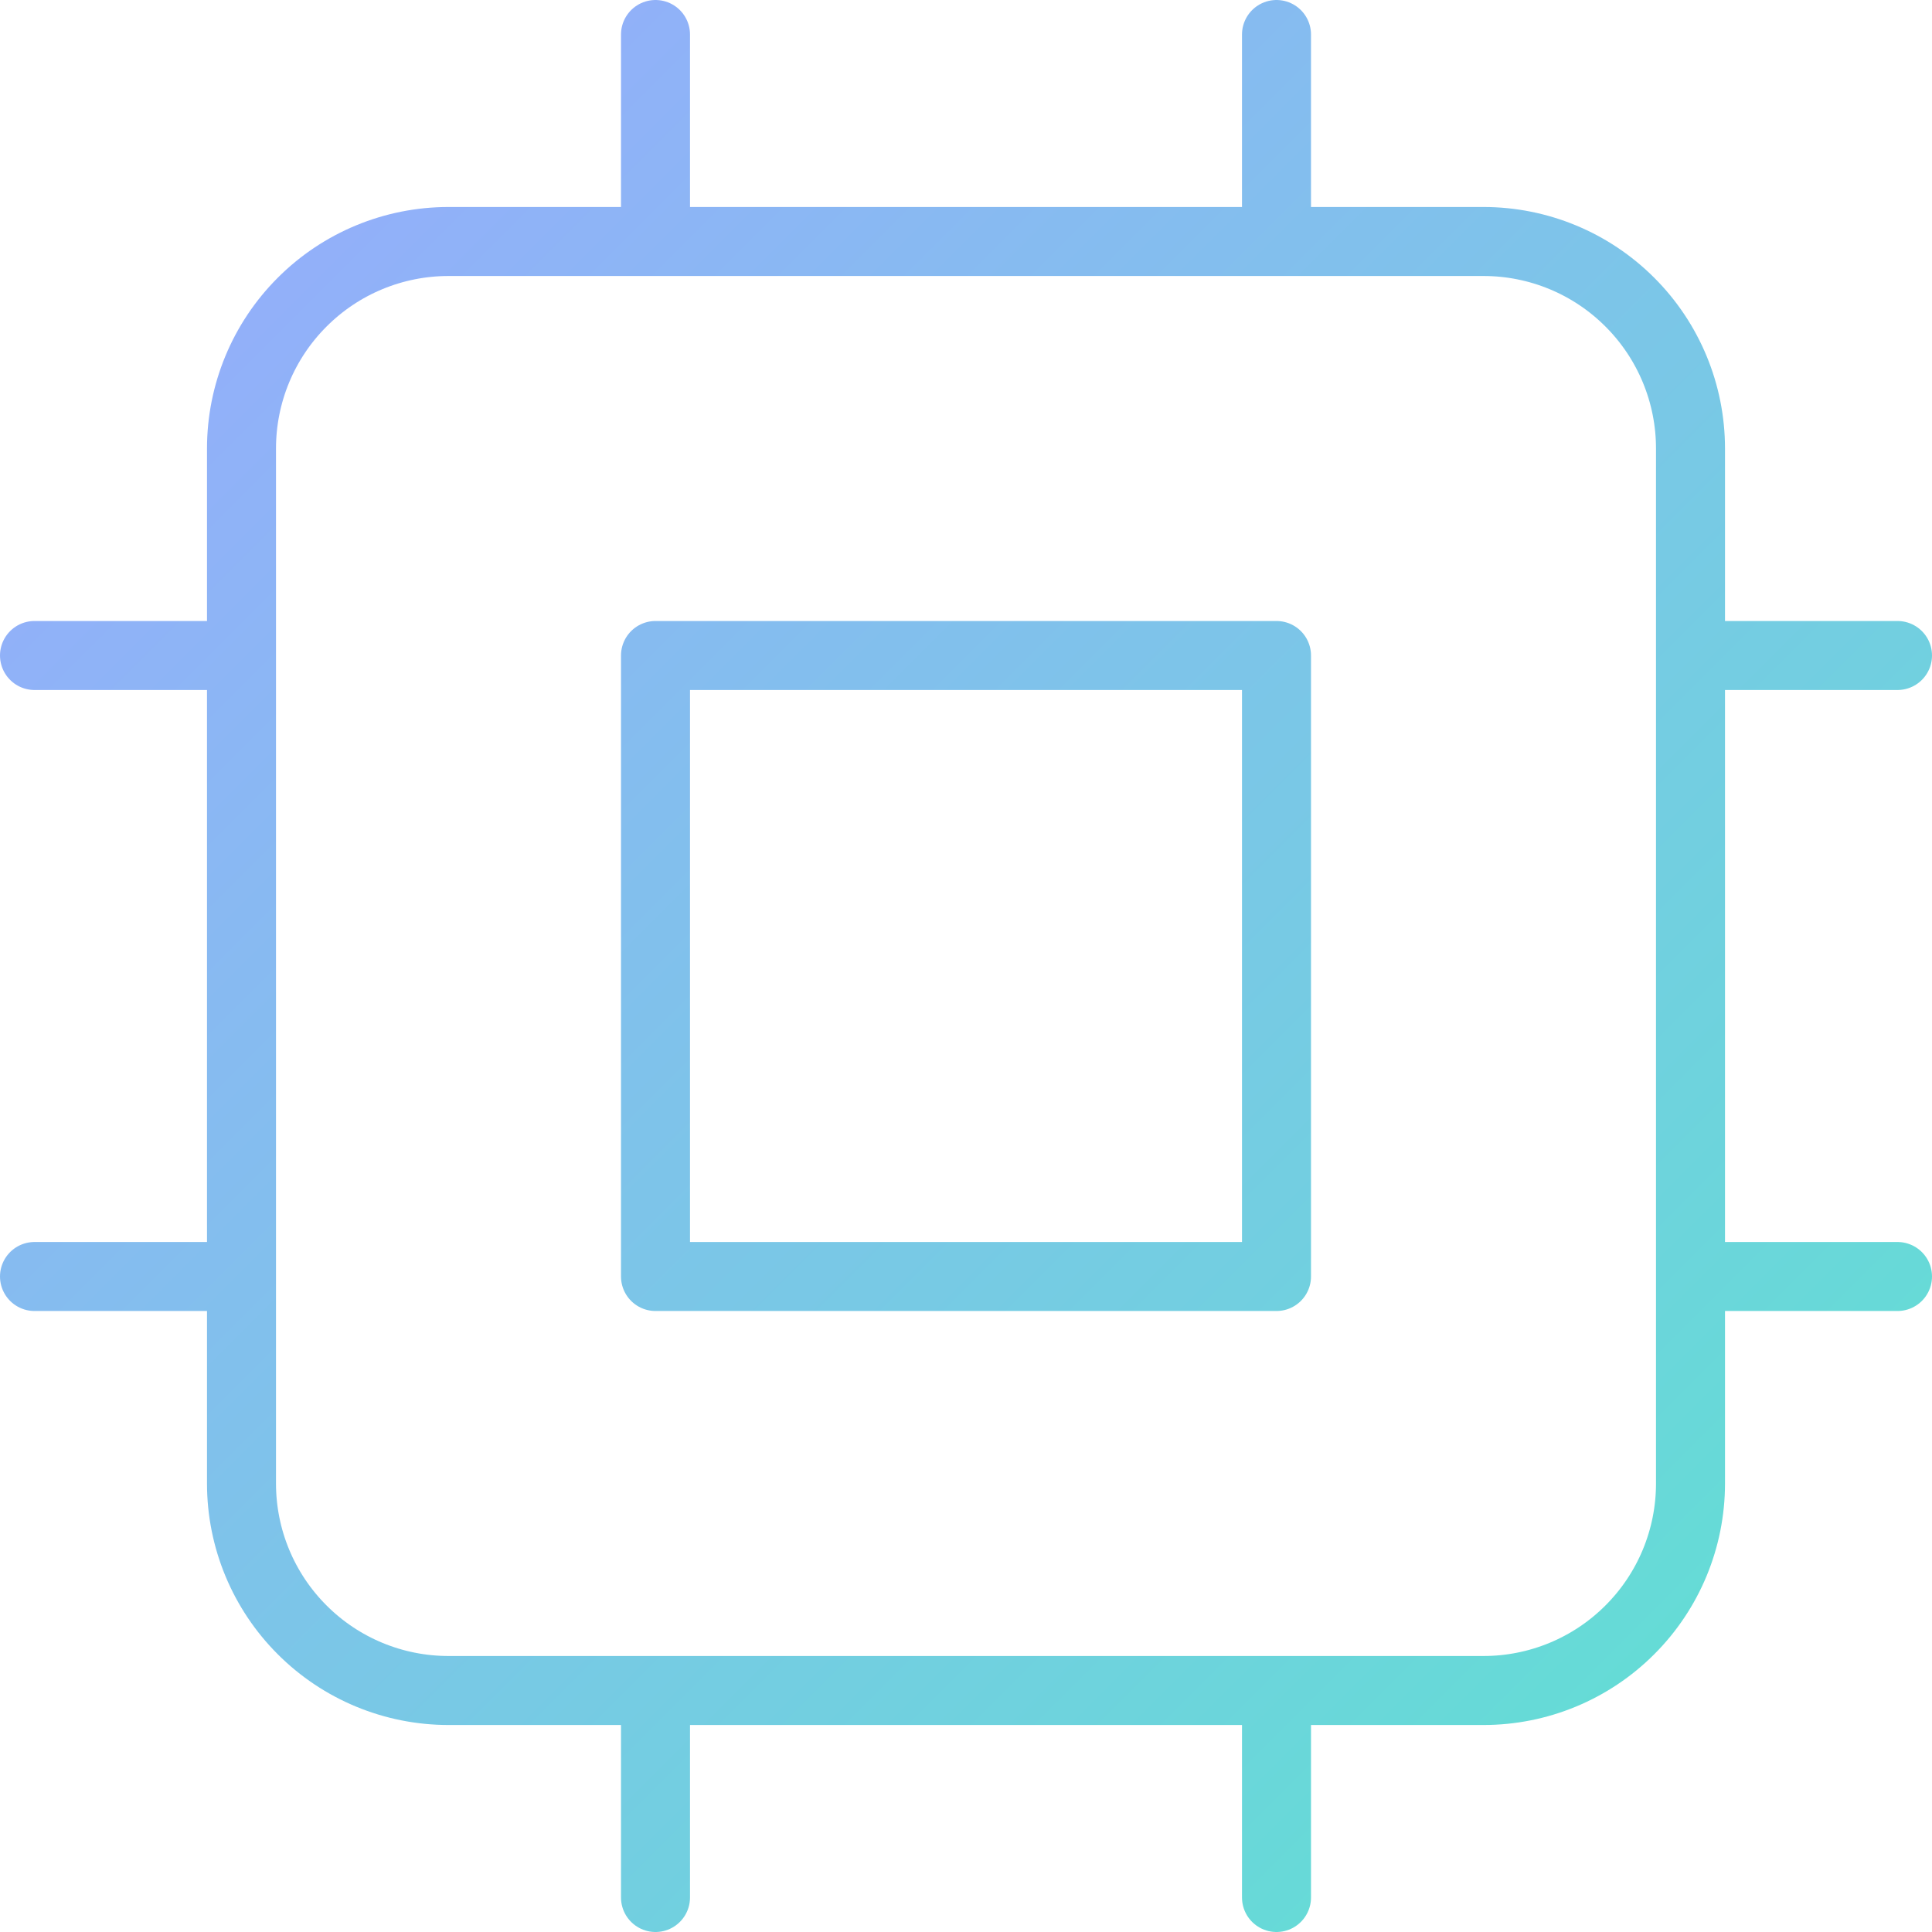
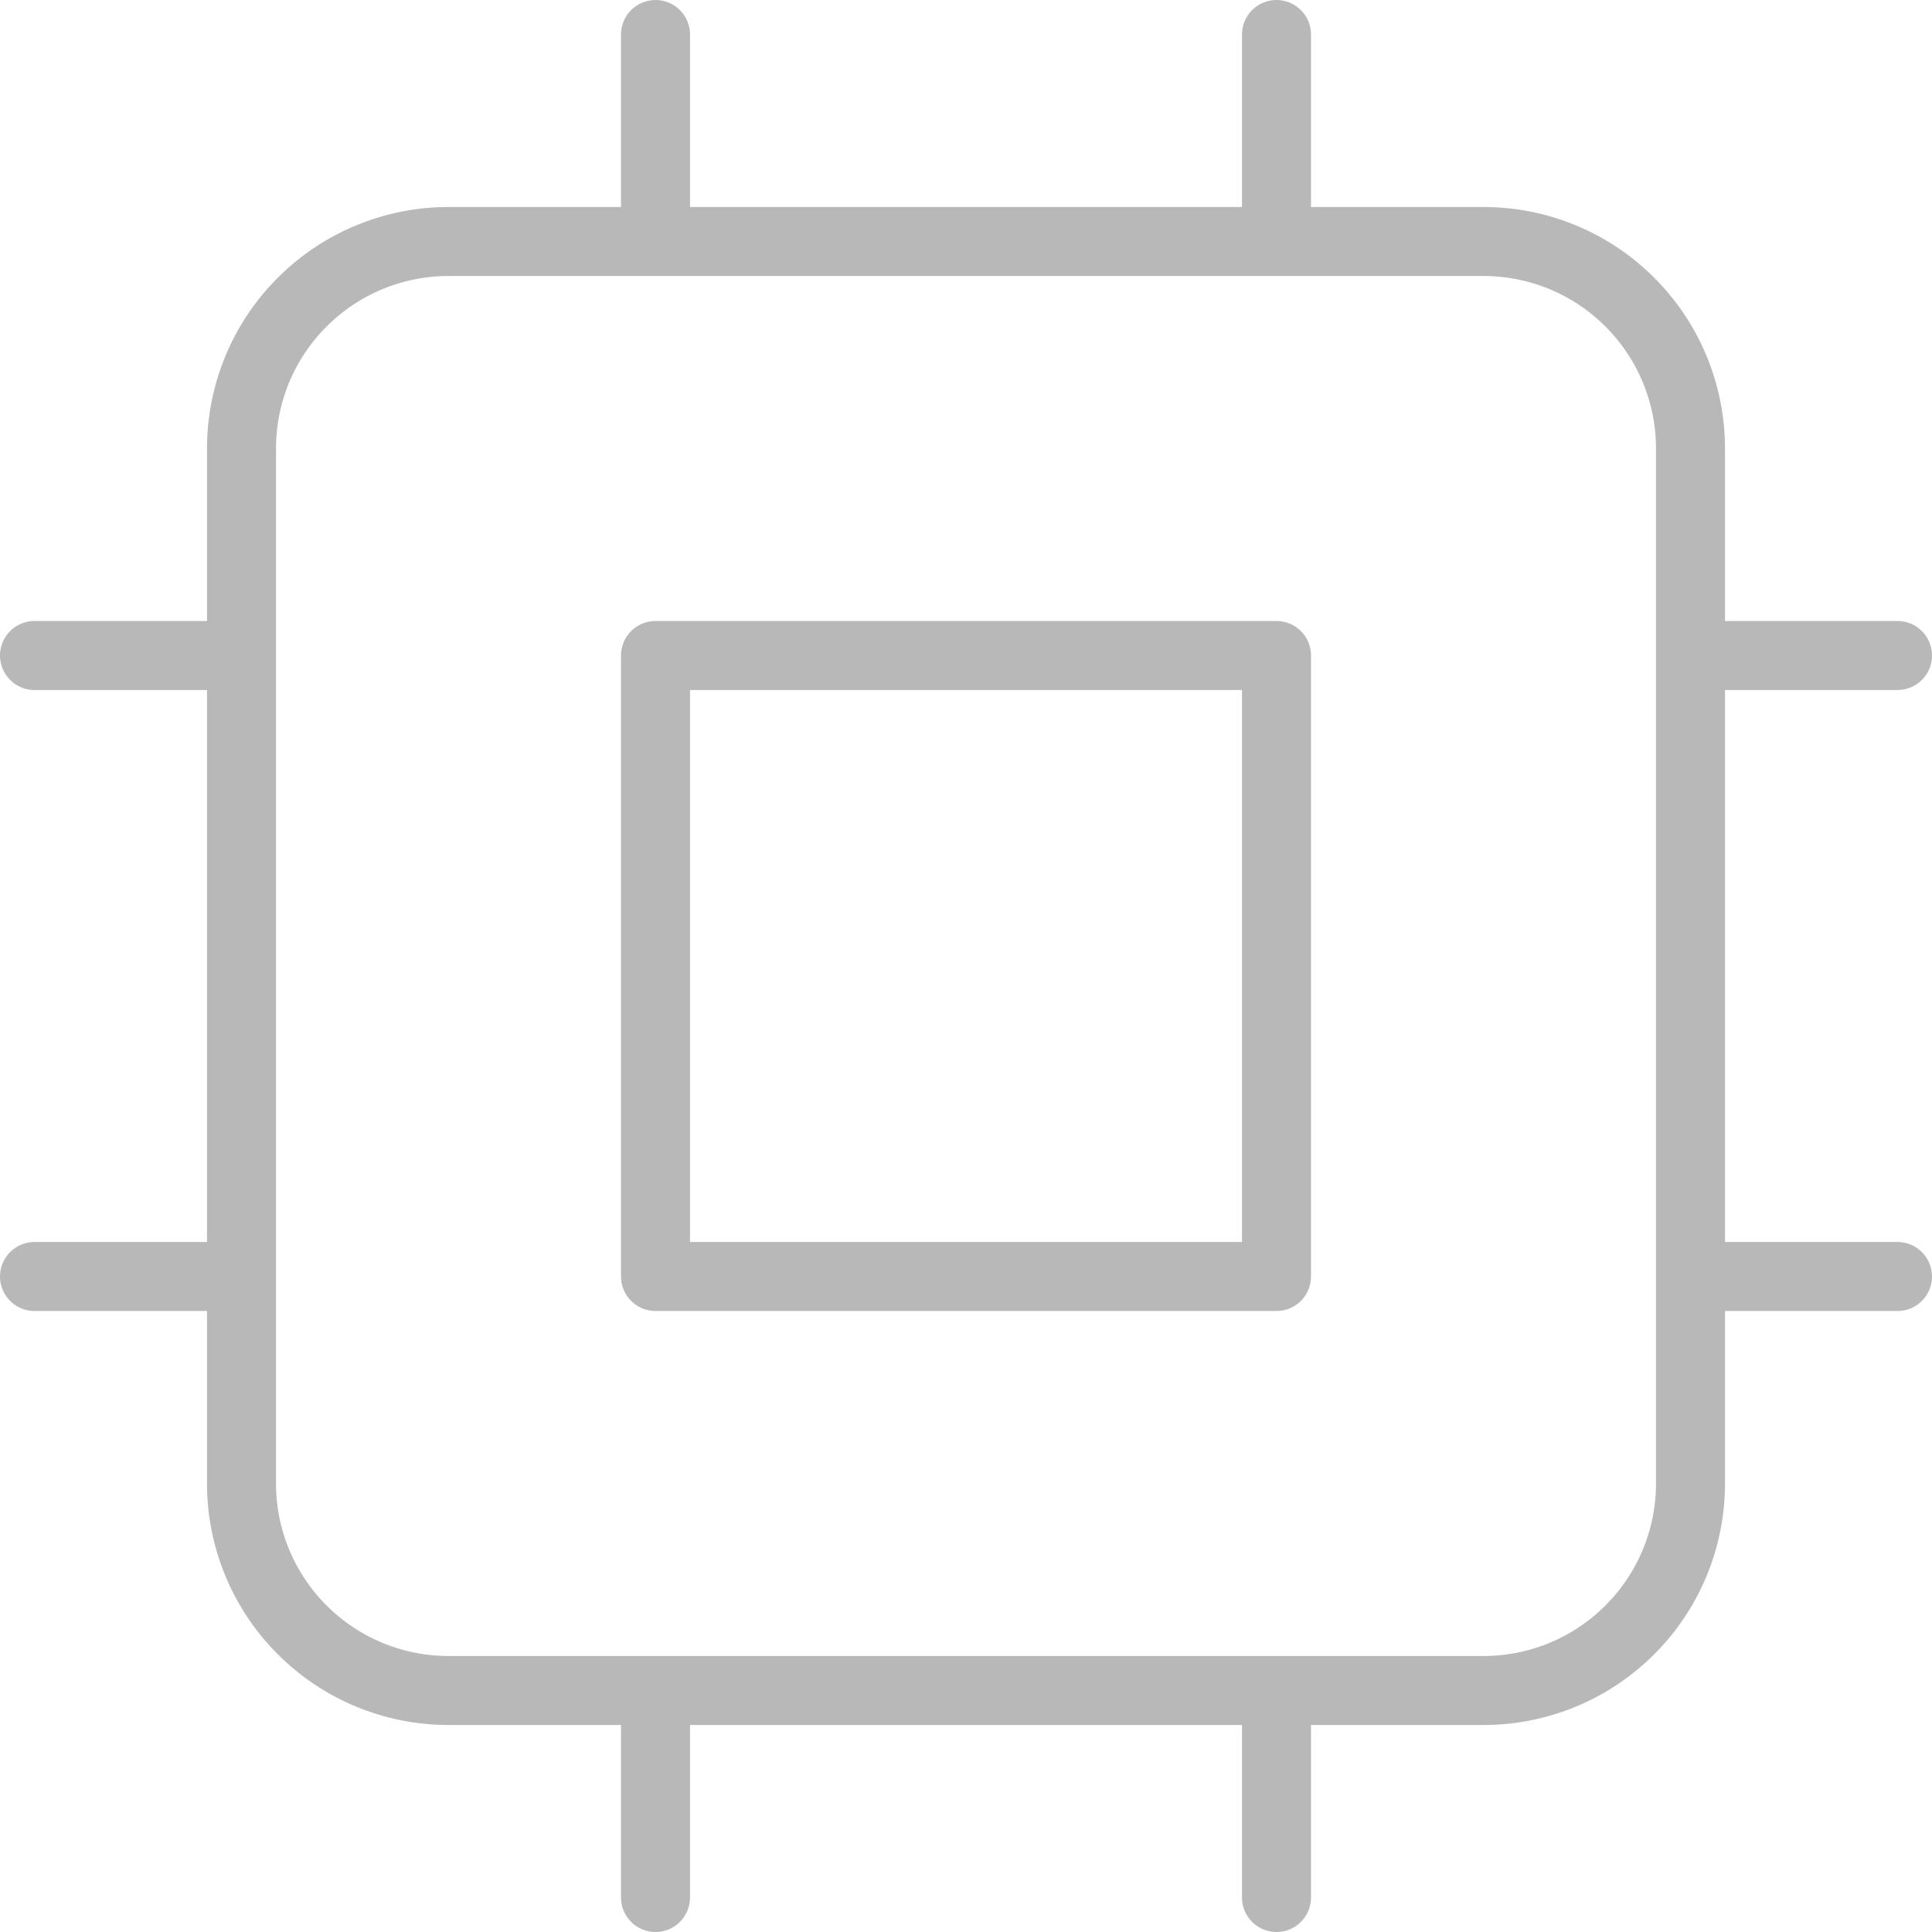
<svg xmlns="http://www.w3.org/2000/svg" width="28" height="28" viewBox="0 0 28 28" fill="none">
-   <path d="M9.5 0.5V3.5V0.5ZM18.5 0.5V3.5V0.5ZM9.5 24.5V27.5V24.5ZM18.5 24.5V27.5V24.5ZM3.5 9.5H0.5H3.5ZM3.5 18.5H0.5H3.5ZM27.5 9.5H24.5H27.5ZM27.5 18.5H24.5H27.5ZM6.5 24.5H21.5C22.296 24.5 23.059 24.184 23.621 23.621C24.184 23.059 24.5 22.296 24.5 21.5V6.5C24.5 5.704 24.184 4.941 23.621 4.379C23.059 3.816 22.296 3.5 21.5 3.5H6.5C5.704 3.5 4.941 3.816 4.379 4.379C3.816 4.941 3.5 5.704 3.5 6.5V21.5C3.5 22.296 3.816 23.059 4.379 23.621C4.941 24.184 5.704 24.5 6.5 24.5ZM9.5 9.5H18.5V18.5H9.5V9.5Z" stroke="url(#paint0_linear_744_580)" stroke-linecap="round" stroke-linejoin="round" />
-   <defs>
-     <linearGradient id="paint0_linear_744_580" x1="1" y1="1" x2="28" y2="28" gradientUnits="userSpaceOnUse">
-       <stop stop-color="#99A9FF" />
-       <stop offset="1" stop-color="#5CE4CF" />
-     </linearGradient>
-   </defs>
+   <path d="M9.5 0.5V3.5V0.5ZM18.5 0.5V3.5V0.5ZM9.5 24.5V27.5V24.5ZM18.5 24.5V27.5V24.5ZM3.5 9.5H0.5H3.5ZM3.5 18.5H0.5H3.5ZM27.5 9.5H24.5H27.5ZM27.5 18.5H24.5H27.5ZM6.5 24.5H21.5C22.296 24.5 23.059 24.184 23.621 23.621C24.184 23.059 24.5 22.296 24.5 21.5V6.5C24.5 5.704 24.184 4.941 23.621 4.379C23.059 3.816 22.296 3.5 21.5 3.5H6.5C5.704 3.5 4.941 3.816 4.379 4.379C3.816 4.941 3.5 5.704 3.5 6.5V21.5C3.5 22.296 3.816 23.059 4.379 23.621C4.941 24.184 5.704 24.5 6.5 24.5ZM9.5 9.5H18.5V18.5H9.5V9.5Z" stroke="#B8B8B8" stroke-linecap="round" stroke-linejoin="round" />
</svg>
